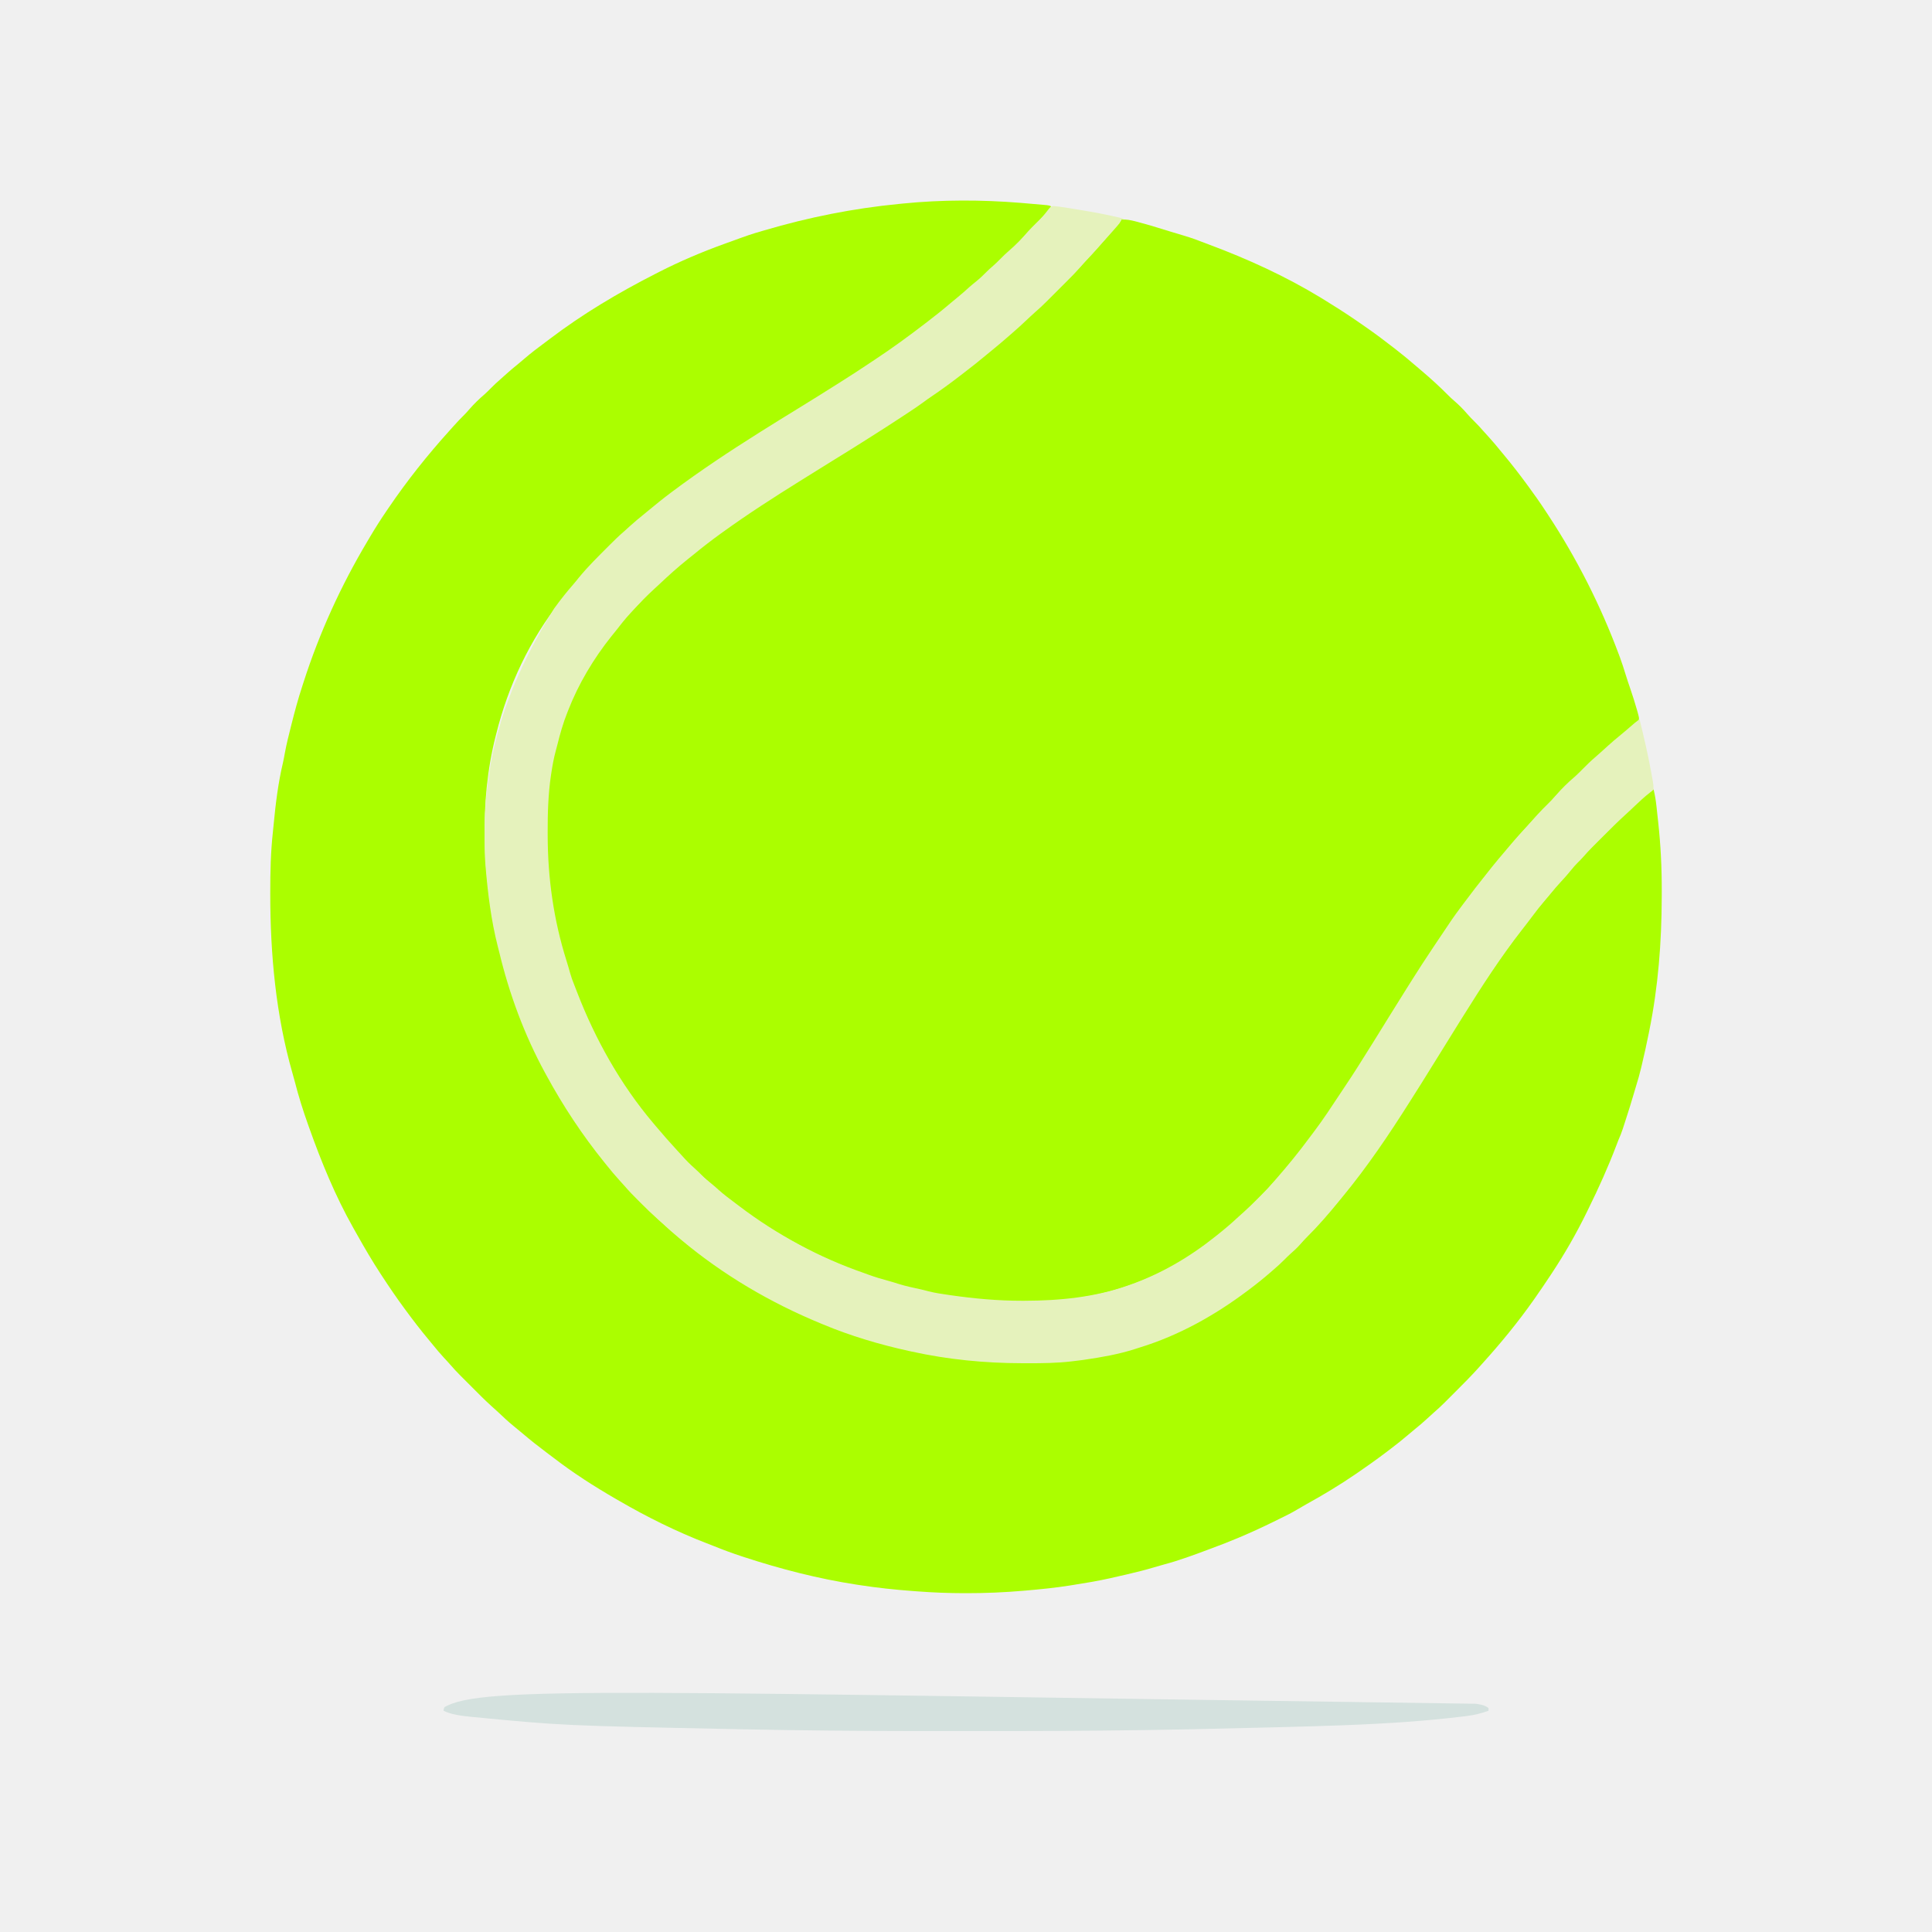
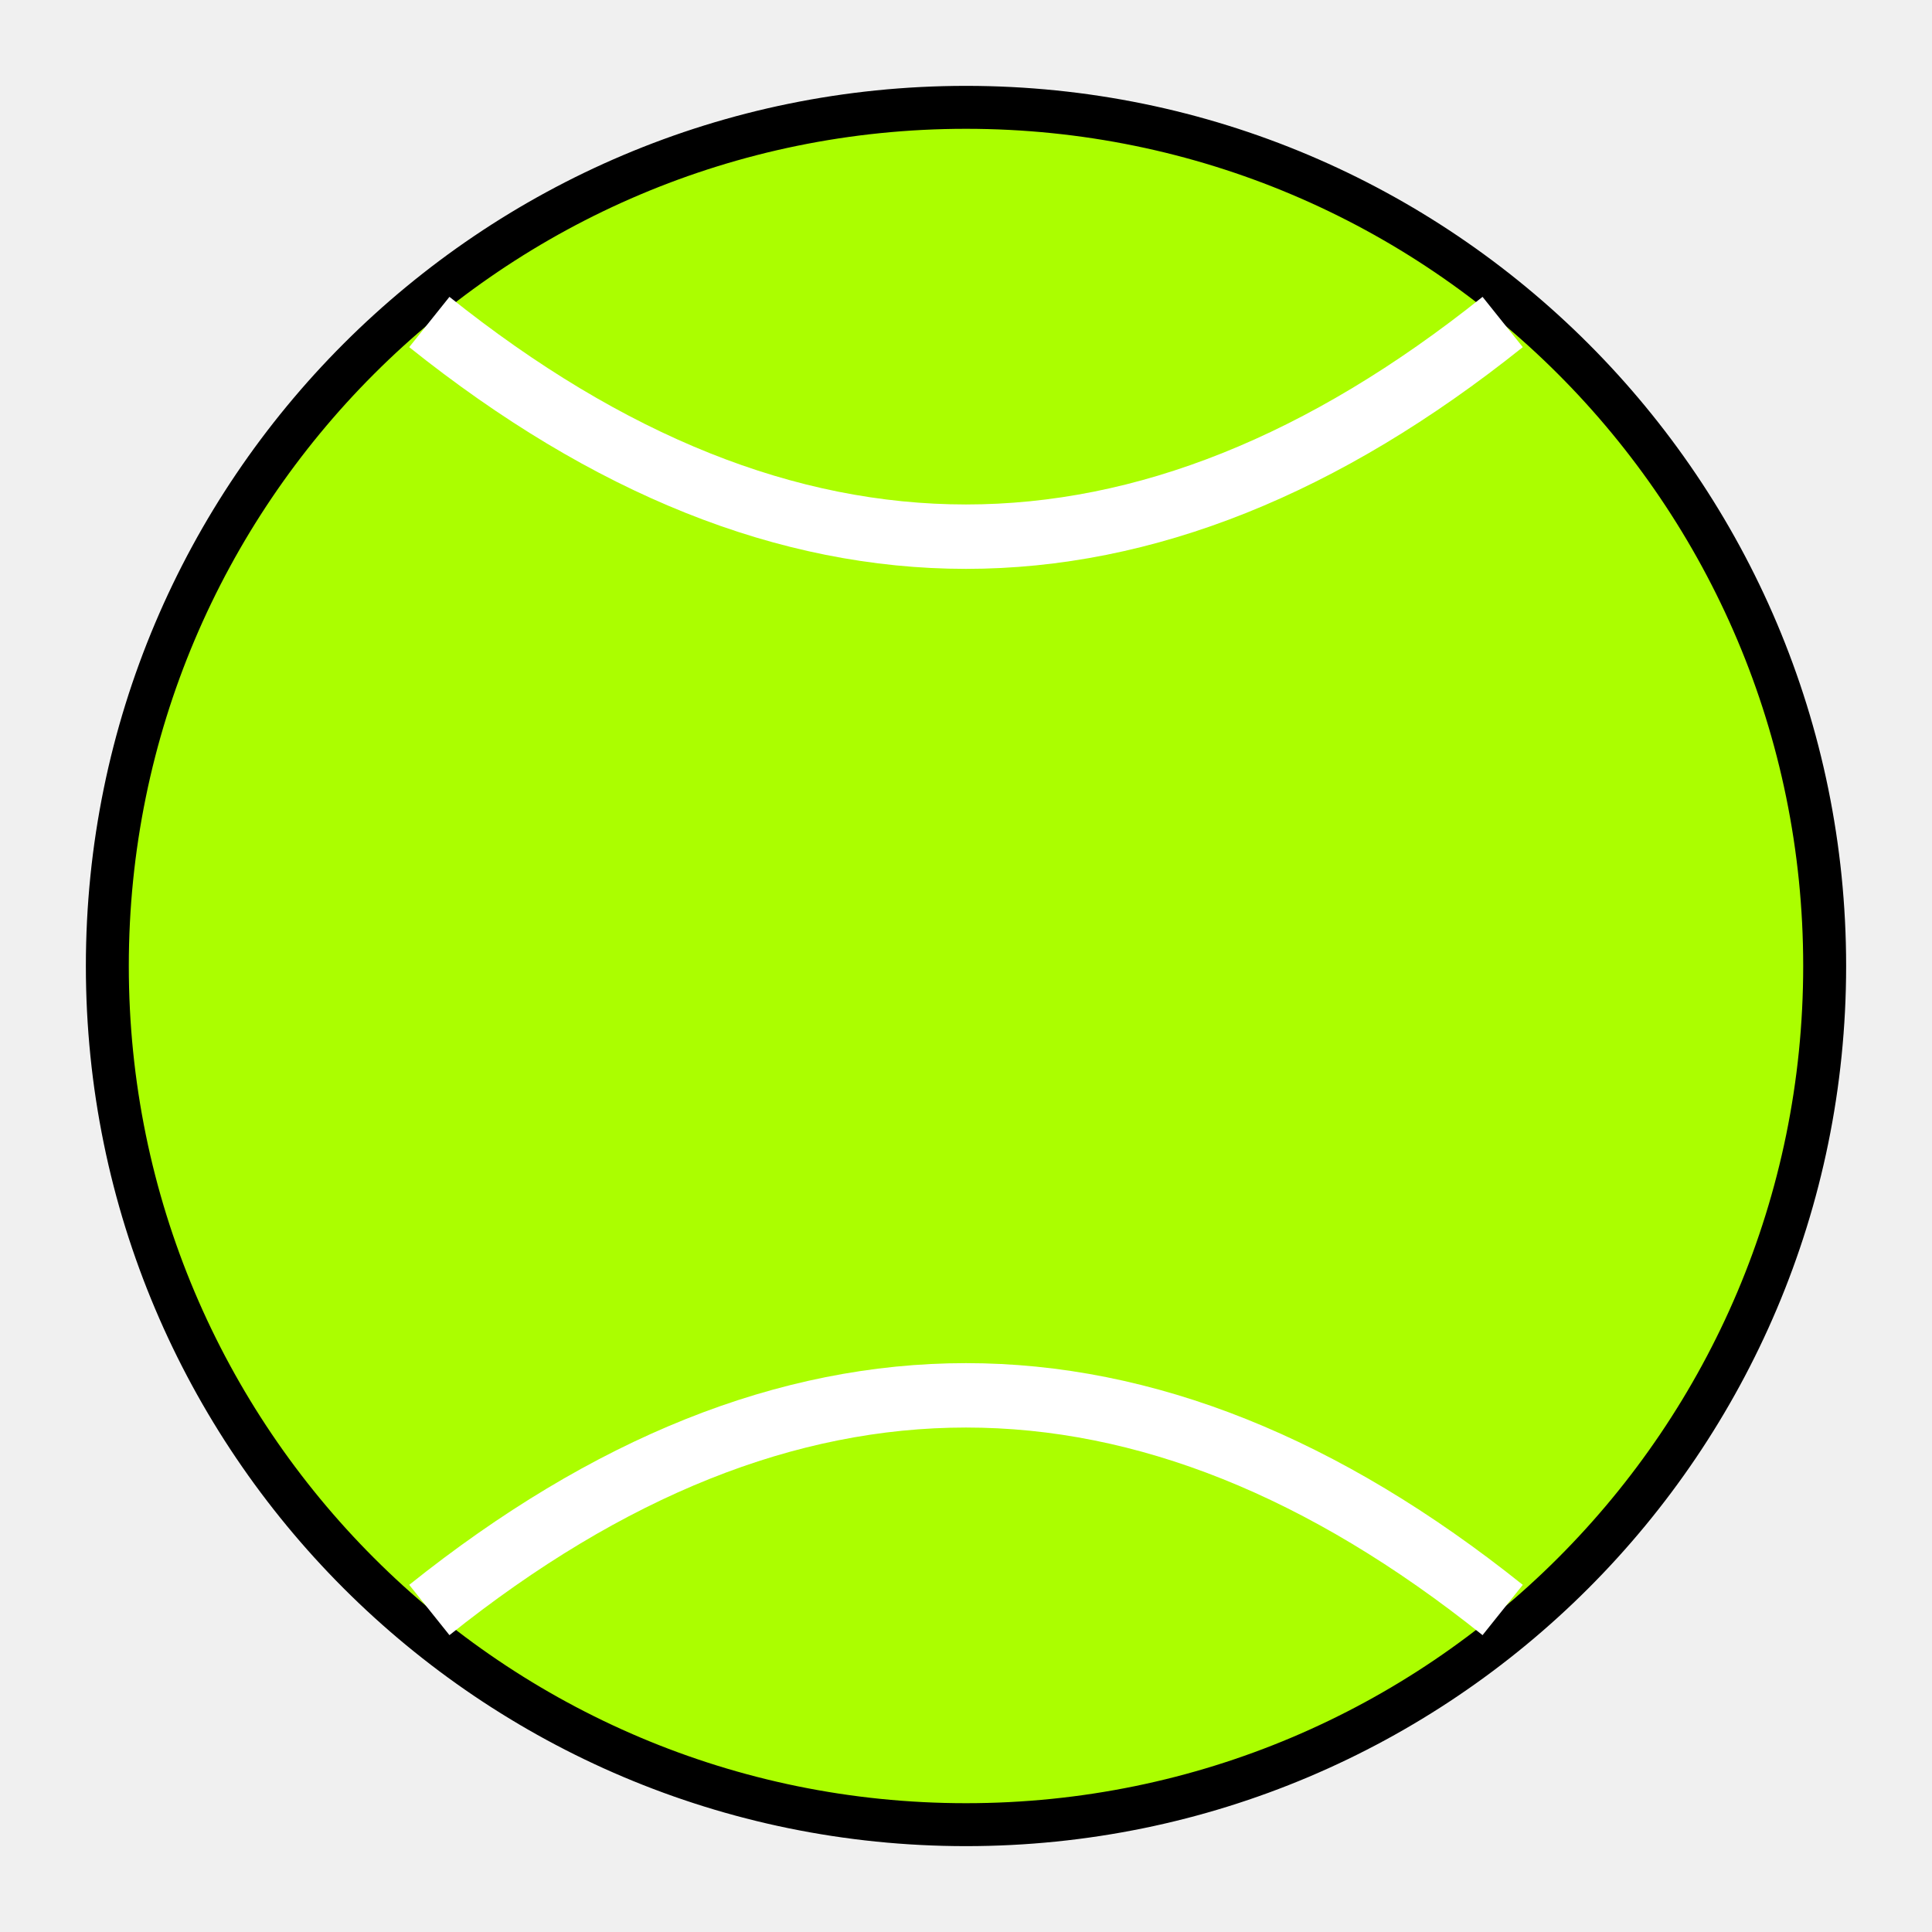
- <svg xmlns="http://www.w3.org/2000/svg" version="1.1" viewBox="0 0 2200 2200" width="32" height="32">
-   <path transform="translate(0)" d="m0 0h2200v2200h-2200v-2200z" fill="none" />
-   <path transform="translate(1277,250)" d="m0 0c5.746-0.261 10.643 0.665 16.188 2.125 0.866 0.222 1.731 0.445 2.623 0.674 9.475 2.471 18.837 5.306 28.189 8.201 1.136 0.349 2.271 0.699 3.441 1.059 2.031 0.625 4.061 1.253 6.09 1.883 2.746 0.838 5.495 1.655 8.25 2.461 8.488 2.49 16.851 5.048 25.07 8.34 3.403 1.359 6.834 2.621 10.273 3.883 43.752 16.318 86.94 36.068 126.88 60.375 0.814 0.495 1.627 0.99 2.466 1.499 12.372 7.551 24.555 15.34 36.534 23.501 0.597 0.407 1.195 0.814 1.81 1.233 3.749 2.562 7.474 5.157 11.189 7.767 0.54 0.378 1.08 0.756 1.637 1.145 10 7.011 19.708 14.378 29.363 21.854 0.937 0.722 0.937 0.722 1.892 1.458 8.344 6.434 16.412 13.131 24.367 20.039 1.714 1.479 3.44 2.943 5.171 4.401 10.483 8.851 20.623 18.096 30.293 27.832 2.348 2.362 4.732 4.619 7.277 6.769 5.143 4.449 9.88 9.155 14.312 14.312 2.764 3.211 5.674 6.21 8.688 9.188 3.549 3.512 6.92 7.09 10.164 10.883 2.188 2.523 4.449 4.973 6.711 7.43 4.452 4.886 8.658 9.923 12.806 15.068 1.474 1.81 2.969 3.6 4.468 5.389 9.016 10.789 17.531 21.897 25.852 33.23 0.593 0.807 1.185 1.614 1.796 2.446 6.622 9.044 13.089 18.158 19.204 27.554 0.984 1.492 1.968 2.985 2.953 4.477 32.78 49.834 59.741 103.13 80.547 159.02 0.397 1.067 0.794 2.133 1.204 3.232 2.33 6.36 4.416 12.764 6.376 19.248 1.659 5.443 3.51 10.819 5.35 16.203 2.668 7.824 5.194 15.674 7.445 23.629 0.215 0.746 0.43 1.493 0.652 2.261 2.101 7.591 2.101 7.591 1.473 10.926-1.914 2.035-1.914 2.035-4.625 4.062-1.002 0.775-2.003 1.55-3.035 2.348-0.812 0.623-0.812 0.623-1.641 1.258-2.999 2.351-5.876 4.843-8.761 7.332-0.594 0.51-1.188 1.02-1.8 1.546-4.36 3.755-8.653 7.58-12.915 11.446-2.035 1.838-4.09 3.647-6.16 5.445-4.2 3.657-8.307 7.415-12.418 11.172-2.124 1.92-4.274 3.789-6.457 5.641-4.585 3.97-8.786 8.324-13.05 12.631-3.005 3.025-6.011 5.981-9.263 8.744-7.534 6.4-14.443 13.59-20.836 21.117-2.895 3.206-5.97 6.22-9.039 9.258-4.22 4.181-8.341 8.367-12.184 12.902-2.43 2.807-4.972 5.508-7.504 8.223-8.719 9.388-16.969 19.157-25.039 29.105-2.074 2.526-4.181 5.017-6.306 7.5-4.933 5.771-9.66 11.663-14.253 17.71-2.531 3.331-5.109 6.624-7.69 9.917-7.88 10.066-15.538 20.28-23.025 30.642-0.519 0.717-1.038 1.433-1.573 2.171-17.628 24.456-33.91 49.984-49.958 75.496-1.464 2.324-2.936 4.644-4.411 6.961-6.402 10.076-12.677 20.227-18.923 30.401-6.371 10.371-12.818 20.693-19.281 31.007-1.859 2.971-3.713 5.945-5.565 8.92-15.593 25.038-31.595 49.728-48.289 74.043-0.609 0.887-1.217 1.774-1.844 2.688-8.315 12.075-17.192 23.714-26.156 35.312-0.53 0.688-1.061 1.376-1.607 2.084-6.127 7.932-12.456 15.663-18.983 23.268-1.433 1.675-2.856 3.36-4.276 5.046-10.777 12.753-22.225 24.775-34.008 36.602-0.88 0.884-1.759 1.769-2.666 2.68-4.456 4.445-8.972 8.749-13.748 12.849-2.16 1.856-4.245 3.789-6.336 5.721-5.613 5.057-11.502 9.707-17.492 14.304-1.253 0.962-2.503 1.927-3.75 2.896-43.724 33.916-92.593 56.39-147.13 65.55-0.932 0.157-1.865 0.315-2.826 0.477-48.344 7.981-98.898 6.222-147.17-1.477-1.182-0.183-2.364-0.366-3.582-0.555-26.763-4.166-26.763-4.166-37.863-7.418-3.626-1.048-7.268-1.948-10.937-2.832-8.188-1.978-16.131-4.242-24.091-7.008-4.623-1.556-9.304-2.84-14.016-4.098-3.733-1.159-7.295-2.564-10.912-4.039-2.465-0.996-4.941-1.945-7.431-2.875-18.169-6.788-35.98-14.171-53.168-23.176-1.482-0.769-1.482-0.769-2.995-1.554-40.149-20.884-78.418-45.782-111.84-76.466-2.064-1.889-4.167-3.72-6.289-5.543-3.462-3.01-6.676-6.217-9.891-9.488-1.847-1.814-3.75-3.476-5.734-5.137-5.301-4.569-9.883-9.816-14.578-14.987-1.73-1.888-3.48-3.753-5.239-5.614-6.789-7.185-13.267-14.479-19.434-22.211-0.991-1.202-1.985-2.403-2.981-3.602-38.495-46.508-68.27-100.09-89.324-156.55-0.692-1.837-1.409-3.665-2.125-5.492-3.567-9.197-6.378-18.427-8.914-27.954-0.675-2.465-1.393-4.914-2.125-7.363-3.939-13.213-6.986-26.486-9.531-40.035-0.215-1.135-0.431-2.271-0.653-3.441-5.692-30.494-7.617-60.23-7.66-91.184-0.004-1.275-0.007-2.55-0.011-3.864-0.033-22.019 1.063-43.757 4.574-65.511 0.106-0.667 0.213-1.334 0.322-2.021 6.127-38.137 18.993-74.598 38.428-107.98 0.466-0.802 0.931-1.603 1.411-2.429 16.064-27.442 35.924-54.617 58.796-76.782 1.862-1.858 3.579-3.794 5.293-5.789 5.409-6.267 11.294-11.893 17.566-17.285 1.889-1.675 3.665-3.414 5.434-5.215 3.663-3.712 7.542-7.108 11.5-10.5 1.02-0.884 2.039-1.768 3.059-2.652 19.514-16.887 39.945-32.361 60.941-47.348 0.752-0.538 1.503-1.076 2.278-1.631 37.541-26.816 77.132-50.78 116.37-75.001 11.718-7.235 23.399-14.524 35.031-21.897 2.306-1.458 4.616-2.911 6.927-4.361 12.562-7.89 25.005-15.956 37.398-24.109 1.014-0.666 2.027-1.332 3.071-2.019 12.435-8.187 24.723-16.518 36.71-25.349 2.348-1.728 4.703-3.446 7.058-5.164 8.96-6.548 17.797-13.219 26.478-20.133 2.349-1.864 4.712-3.709 7.074-5.555 9.665-7.561 19.133-15.327 28.422-23.345 3.468-2.987 6.983-5.894 10.562-8.748 5.515-4.469 10.653-9.306 15.792-14.197 0.959-0.912 0.959-0.912 1.938-1.843 0.558-0.534 1.117-1.069 1.692-1.62 1.958-1.804 3.947-3.555 5.956-5.302 4.109-3.585 8.114-7.269 12.082-11.008 1.091-1.027 1.091-1.027 2.203-2.076 7.881-7.462 15.576-15.107 23.24-22.792 2.376-2.381 4.757-4.757 7.139-7.133 1.541-1.541 3.081-3.083 4.621-4.625 0.698-0.696 1.396-1.392 2.115-2.109 3.924-3.942 7.675-7.982 11.302-12.2 2.406-2.782 4.913-5.468 7.419-8.16 1.046-1.13 2.091-2.26 3.137-3.391 0.761-0.823 0.761-0.823 1.537-1.662 5.948-6.442 11.66-12.998 17.17-19.818 3.061-3.695 6.28-7.23 9.531-10.758 1.798-1.881 1.798-1.881 2.75-3.996z" fill="#ABFE00" />
-   <path transform="translate(1162,231)" d="m0 0c0.754 0.06 1.508 0.121 2.286 0.183 8.193 0.658 16.383 1.362 24.566 2.134 1.714 0.162 1.714 0.162 3.463 0.326 2.685 0.357 2.685 0.357 4.685 1.357-1.34 3.007-2.799 4.998-5.188 7.25-2.446 2.371-4.738 4.775-6.938 7.375-3.28 3.814-6.8 7.341-10.375 10.875-3.429 3.39-6.823 6.752-9.938 10.438-7.128 8.376-15.182 16.195-23.574 23.293-2.604 2.317-5.041 4.79-7.488 7.269-3.66 3.704-7.389 7.253-11.352 10.633-2.181 1.895-4.303 3.848-6.421 5.813-5.212 4.836-10.549 9.424-16.091 13.882-2.561 2.109-5.008 4.301-7.449 6.547-4.457 4.061-9.117 7.779-13.879 11.47-3.8 2.951-7.513 5.98-11.184 9.092-6.494 5.451-13.267 10.494-20.078 15.539-1.983 1.476-3.954 2.965-5.922 4.461-30.437 23.108-62.755 43.789-95.125 64.062-0.903 0.567-1.805 1.133-2.735 1.717-12.473 7.828-24.988 15.585-37.537 23.293-11.282 6.935-22.514 13.947-33.728 20.99-1.23 0.772-1.23 0.772-2.484 1.56-4.661 2.93-9.315 5.87-13.963 8.821-1.798 1.141-3.598 2.28-5.397 3.418-15.94 10.084-31.633 20.485-47.155 31.201-0.901 0.621-1.802 1.243-2.731 1.883-32.092 22.175-62.99 46.026-91.594 72.585-1.261 1.153-2.534 2.292-3.813 3.424-6.532 5.793-12.754 11.845-18.913 18.028-1.641 1.647-3.288 3.288-4.935 4.929-5.549 5.545-10.939 11.164-16.014 17.15-1.045 1.192-2.092 2.382-3.141 3.57-6.786 7.741-13.31 15.627-19.586 23.787-1.189 1.534-2.402 3.05-3.617 4.564-35.446 44.662-59.964 96.927-73.656 152.08-0.172 0.672-0.345 1.343-0.522 2.035-19.267 75.565-15.072 160.7 2.522 235.96 0.165 0.709 0.329 1.417 0.499 2.147 4.078 17.359 9.023 34.571 14.454 51.552 0.9 2.839 1.735 5.686 2.547 8.551 1.365 4.6 3.22 8.93 5.109 13.336 1.901 4.668 3.543 9.415 5.159 14.188 1.792 5.22 3.929 10.212 6.231 15.226 0.681 1.499 0.681 1.499 1.376 3.029 6.785 14.894 13.751 29.616 21.624 43.971 0.767 1.416 0.767 1.416 1.549 2.86 7.957 14.671 16.5 28.796 25.792 42.659 1.46 2.185 2.903 4.38 4.335 6.583 10.043 15.403 21.163 30.001 32.887 44.157 2.082 2.523 4.131 5.072 6.187 7.616 3.589 4.385 7.326 8.611 11.141 12.801 1.856 2.045 3.677 4.112 5.484 6.199 1.206 1.377 2.415 2.752 3.625 4.125 0.695 0.789 1.39 1.578 2.106 2.391 6.467 7.197 13.25 14.073 20.082 20.922 0.473 0.476 0.946 0.952 1.434 1.442 5.074 5.096 10.187 10.078 15.647 14.759 2.402 2.062 4.719 4.213 7.044 6.362 5.402 4.921 10.989 9.553 16.688 14.125 1.12 0.912 2.24 1.825 3.359 2.738 71.271 57.904 155.66 98.032 244.72 119.55 1.877 0.454 3.752 0.912 5.627 1.375 42.864 10.56 87.336 14.728 131.4 14.648 2.756-0.005 5.512 0.002 8.269 0.021 44.434 0.29 88.298-5.513 130.63-19.336 0.841-0.27 1.682-0.541 2.548-0.819 43.643-14.135 83.204-37.386 119.45-65.181 0.601-0.459 1.201-0.917 1.82-1.39 16.334-12.513 31.936-26.129 46.352-40.817 1.895-1.858 3.868-3.575 5.891-5.293 3.345-2.877 6.176-5.971 9.023-9.332 2.206-2.499 4.541-4.827 6.914-7.168 4.217-4.179 8.147-8.488 12-13 1-1.149 2.002-2.298 3.004-3.445 6.468-7.412 12.827-14.891 18.996-22.555 0.909-1.115 1.817-2.229 2.727-3.344 7.492-9.226 14.587-18.714 21.574-28.326 1.557-2.135 3.128-4.26 4.704-6.381 9.823-13.309 18.882-27.138 28.008-40.929 2.644-3.996 5.298-7.984 7.962-11.966 4.313-6.451 8.564-12.934 12.714-19.491 0.585-0.923 1.171-1.845 1.774-2.796 10.31-16.273 20.473-32.635 30.555-49.05 5.715-9.298 11.488-18.559 17.284-27.806 2.446-3.902 4.88-7.811 7.305-11.727 23.151-37.336 47.628-73.796 74.423-108.62 1.286-1.671 2.57-3.344 3.853-5.019 6.897-9.003 13.934-17.817 21.38-26.372 2.521-2.901 4.95-5.868 7.363-8.859 3.802-4.688 7.824-9.13 11.914-13.566 2.382-2.658 4.615-5.39 6.836-8.184 3.789-4.703 7.864-8.961 12.201-13.152 2.659-2.582 5.158-5.228 7.567-8.046 4.004-4.596 8.258-8.909 12.573-13.212 0.815-0.816 1.629-1.631 2.468-2.471 1.712-1.713 3.426-3.425 5.141-5.135 2.606-2.601 5.207-5.207 7.807-7.813 1.673-1.673 3.347-3.345 5.021-5.018 0.768-0.77 1.536-1.54 2.327-2.333 4.142-4.124 8.37-8.08 12.798-11.895 1.967-1.698 3.872-3.453 5.758-5.24 0.665-0.627 1.329-1.254 2.014-1.9 1.347-1.276 2.693-2.552 4.039-3.828 3.221-3.039 6.462-6.053 9.783-8.982 0.555-0.49 1.11-0.98 1.681-1.484 1.448-1.051 1.448-1.051 3.447-1.051 1.5 6.302 2.531 12.484 3.219 18.922 0.103 0.94 0.207 1.879 0.313 2.847 0.218 1.99 0.433 3.98 0.645 5.97 0.315 2.934 0.64 5.867 0.967 8.8 2.897 26.419 4.213 52.67 4.113 79.228-0.008 2.273-0.013 4.547-0.017 6.821-0.112 51.338-4.024 102.01-14.241 152.41-0.181 0.912-0.363 1.824-0.55 2.764-2.429 12.199-5.118 24.326-8.013 36.423-0.281 1.181-0.562 2.362-0.851 3.578-1.617 6.667-3.445 13.222-5.507 19.765-1.208 3.88-2.345 7.778-3.478 11.68-2.37 8.115-4.906 16.172-7.514 24.213-0.724 2.234-1.441 4.469-2.158 6.705-0.468 1.449-0.937 2.899-1.406 4.348-0.209 0.654-0.419 1.308-0.635 1.983-1.404 4.306-3.067 8.401-4.889 12.541-0.824 2.1-1.637 4.204-2.438 6.312-9.309 24.485-19.986 48.211-31.562 71.688-0.749 1.537-1.498 3.075-2.246 4.613-11.702 23.925-25.061 47.176-39.754 69.387-0.398 0.604-0.796 1.207-1.206 1.829-5.81 8.809-11.735 17.531-17.794 26.171-0.381 0.544-0.762 1.089-1.154 1.65-18.092 25.806-38.176 50.194-59.316 73.553-1.597 1.766-3.19 3.534-4.778 5.308-7.763 8.59-15.899 16.788-24.096 24.963-2.353 2.348-4.701 4.701-7.049 7.055-1.519 1.518-3.037 3.035-4.557 4.553-0.69 0.692-1.38 1.384-2.09 2.096-3.941 3.923-7.983 7.671-12.199 11.298-2.586 2.236-5.073 4.569-7.574 6.899-4.643 4.289-9.422 8.352-14.348 12.316-2.558 2.08-5.072 4.199-7.576 6.343-6.352 5.435-12.852 10.62-19.528 15.654-1.807 1.365-3.608 2.738-5.408 4.112-10.568 8.031-21.391 15.679-32.328 23.199-0.648 0.446-1.295 0.891-1.962 1.35-18.223 12.477-37.092 23.884-56.436 34.529-3.679 2.028-7.302 4.122-10.895 6.301-5.878 3.558-11.993 6.571-18.164 9.578-2.811 1.374-5.614 2.764-8.418 4.153-12.625 6.209-25.361 12.035-38.312 17.527-0.675 0.287-1.349 0.574-2.044 0.869-9.827 4.169-19.755 7.998-29.768 11.693-1.379 0.517-2.759 1.034-4.138 1.552-16.814 6.313-33.696 12.564-51.073 17.147-3.523 0.931-7.01 1.964-10.499 3.014-9.954 2.986-19.984 5.49-30.102 7.849-0.833 0.195-1.666 0.391-2.524 0.592-12.175 2.856-24.348 5.656-36.663 7.845-0.881 0.158-1.761 0.316-2.668 0.478-7.098 1.258-14.21 2.409-21.332 3.522-1.035 0.165-2.071 0.33-3.138 0.5-16.523 2.596-33.079 4.26-49.737 5.688-0.977 0.085-1.953 0.169-2.96 0.257-21.456 1.842-42.88 2.767-64.415 2.743-0.94-2.7191e-4 -1.879-5.4382e-4 -2.847-8.2397e-4 -17.639-0.023-35.173-0.699-52.76-2.025-2.191-0.165-4.383-0.326-6.575-0.486-19.971-1.479-39.769-3.617-59.568-6.675-1.204-0.183-2.408-0.366-3.648-0.554-43.699-6.704-86.358-17.72-128.35-31.446-0.804-0.262-1.607-0.525-2.435-0.795-10.606-3.472-20.966-7.332-31.315-11.506-2.803-1.128-5.615-2.227-8.438-3.305-34.454-13.282-67.914-29.863-99.812-48.395-1.514-0.872-3.029-1.745-4.543-2.617-24.081-13.947-47.729-29.08-69.767-46.085-2.583-1.983-5.201-3.919-7.815-5.86-9.618-7.223-19.054-14.64-28.196-22.459-3.305-2.826-6.657-5.576-10.054-8.291-5.842-4.75-11.289-9.89-16.754-15.062-2.684-2.538-5.425-4.994-8.199-7.434-7.415-6.652-14.39-13.761-21.423-20.812-2.438-2.443-4.881-4.881-7.325-7.319-1.573-1.573-3.145-3.147-4.717-4.721-0.72-0.718-1.44-1.436-2.182-2.176-3.994-4.013-7.821-8.119-11.512-12.413-2.232-2.583-4.562-5.066-6.889-7.564-4.219-4.572-8.236-9.26-12.137-14.109-1.859-2.3-3.734-4.577-5.633-6.844-9.019-10.791-17.526-21.905-25.855-33.234-0.561-0.759-1.121-1.518-1.699-2.301-8.829-11.974-17.165-24.246-25.301-36.699-0.568-0.866-1.137-1.732-1.722-2.623-9.413-14.381-18.056-29.153-26.46-44.137-1.621-2.89-3.253-5.775-4.888-8.658-20.251-35.976-36.121-74.73-49.93-113.58-0.405-1.131-0.81-2.263-1.227-3.429-5.744-16.091-10.788-32.174-15.032-48.731-0.867-3.323-1.799-6.623-2.745-9.924-18.891-65.974-25.221-135.18-25.245-203.54-5.8914e-4 -0.759-0.001-1.518-0.002-2.3-0.013-23.09 0.481-45.954 3.021-68.924 0.329-3.058 0.62-6.12 0.914-9.182 2.247-23.383 5.119-46.687 10.556-69.57 0.808-3.608 1.472-7.224 2.12-10.863 1.837-10.141 4.369-20.109 6.891-30.098 0.368-1.464 0.368-1.464 0.743-2.957 3.602-14.299 7.4-28.469 12.007-42.481 0.608-1.89 1.216-3.78 1.824-5.67 17.942-55.678 42.274-109.07 72.176-159.33 1.068-1.81 2.136-3.62 3.203-5.43 5.965-10.074 12.184-19.911 18.797-29.57 0.87-1.282 1.74-2.565 2.609-3.848 20.973-30.83 44.075-59.91 69.066-87.574 1.545-1.714 3.084-3.432 4.617-5.156 4.14-4.646 8.374-9.127 12.809-13.492 1.884-1.915 3.647-3.893 5.398-5.93 5.35-6.199 11.162-11.757 17.367-17.086 2.472-2.219 4.798-4.551 7.133-6.914 3.533-3.571 7.134-6.965 10.949-10.23 2.326-2.007 4.593-4.074 6.863-6.144 4.319-3.897 8.765-7.598 13.289-11.254 2.528-2.068 5.012-4.177 7.486-6.309 7.212-6.199 14.732-11.908 22.381-17.555 1.977-1.468 3.942-2.951 5.902-4.441 37.624-28.572 78.082-52.627 120.13-74.066 1.477-0.759 2.953-1.518 4.43-2.277 23.802-12.156 48.449-22.621 73.57-31.723 1.04-0.378 2.08-0.756 3.151-1.145 27.191-9.864 27.191-9.864 40.849-13.854 0.746-0.221 1.492-0.442 2.261-0.669 50.268-14.835 101.31-25.047 153.48-30.111 1.511-0.147 3.022-0.296 4.532-0.448 44.308-4.44 89.351-4.372 133.73-0.772z" fill="#ABFE00" />
-   <path transform="translate(1199.6 234.6)" d="m0 0c1.045 0.117 2.091 0.234 3.168 0.354 1.246 0.137 2.493 0.275 3.777 0.416 1.471 0.204 2.941 0.415 4.41 0.631 1.246 0.183 1.246 0.183 2.516 0.369 5.817 0.875 11.616 1.845 17.412 2.85 3.037 0.525 6.075 1.037 9.115 1.547 13.434 2.285 26.704 5.068 39.957 8.234l-3 1c-1.06 1.879-1.06 1.879-2 4-0.869 1.137-1.779 2.244-2.723 3.32-0.534 0.613-1.068 1.226-1.619 1.857-0.568 0.643-1.136 1.285-1.721 1.948-0.583 0.667-1.167 1.333-1.768 2.02-4.032 4.596-8.105 9.154-12.212 13.683-1.741 1.932-3.447 3.889-5.144 5.859-4.066 4.676-8.325 9.174-12.575 13.682-2.861 3.044-5.667 6.113-8.384 9.286-4.14 4.742-8.551 9.185-13.006 13.629-0.859 0.86-1.718 1.72-2.603 2.606-1.806 1.807-3.614 3.613-5.423 5.418-2.751 2.745-5.496 5.496-8.242 8.248-1.765 1.764-3.53 3.528-5.295 5.291-1.218 1.221-1.218 1.221-2.46 2.466-4.249 4.232-8.575 8.305-13.121 12.217-1.95 1.68-3.837 3.417-5.705 5.188-0.66 0.623-1.32 1.245-2 1.887-0.66 0.625-1.32 1.25-2 1.895-5.233 4.957-10.55 9.783-16 14.5-1.226 1.07-2.451 2.14-3.676 3.211-6.367 5.546-12.761 11.038-19.324 16.352-2.344 1.905-4.676 3.822-7 5.75-7.919 6.566-15.883 13.023-24.087 19.231-2.248 1.712-4.483 3.442-6.718 5.171-10.14 7.824-20.421 15.314-31.043 22.469-3.295 2.221-6.522 4.512-9.715 6.879-7.616 5.598-15.542 10.745-23.438 15.938-0.909 0.598-1.819 1.196-2.755 1.812-12.245 8.041-24.557 15.967-36.965 23.754-2.26 1.421-4.515 2.85-6.768 4.282-10.126 6.428-20.319 12.741-30.541 19.016-10.371 6.371-20.694 12.818-31.008 19.281-2.971 1.859-5.945 3.713-8.92 5.565-29.894 18.617-59.48 37.671-88.043 58.289-0.755 0.544-1.511 1.089-2.289 1.649-10.619 7.674-20.936 15.629-31.035 23.974-2.244 1.843-4.521 3.641-6.801 5.439-11.118 8.89-21.635 18.389-31.979 28.16-1.882 1.765-3.78 3.51-5.685 5.25-8.305 7.608-16.126 15.534-23.701 23.869-1.323 1.454-2.66 2.895-3.998 4.335-5.793 6.287-11.021 12.96-16.251 19.712-1.698 2.17-3.45 4.295-5.198 6.424-20.191 25.28-37.348 54.031-49.062 84.188-0.302 0.758-0.605 1.516-0.916 2.297-4.829 12.134-8.325 24.437-11.436 37.112-0.558 2.23-1.149 4.444-1.769 6.657-2.246 8.24-3.719 16.496-5.004 24.934-0.159 1.024-0.317 2.049-0.481 3.104-3.092 21.36-3.772 42.714-3.707 64.271 0.002 1.319 0.005 2.639 0.008 3.998 0.122 48.753 6.775 96.138 21.449 142.69 1.457 4.627 2.818 9.265 4.106 13.941 1.302 4.633 2.842 9.047 4.703 13.484 1.146 2.753 2.189 5.535 3.234 8.328 20.638 53.597 49.594 105.27 86.812 149.19 0.916 1.09 1.831 2.179 2.746 3.269 8.014 9.528 16.21 18.857 24.659 28.002 1.112 1.205 2.222 2.412 3.33 3.621 8.828 9.714 8.828 9.714 18.487 18.58 1.981 1.702 3.773 3.527 5.59 5.402 3.912 3.973 8.143 7.436 12.488 10.922 2.351 1.919 4.592 3.898 6.824 5.953 6.2 5.562 12.891 10.505 19.548 15.501 1.537 1.155 3.071 2.314 4.603 3.478 42.159 32.024 90.68 58.265 140.79 75.595 1.86 0.651 3.708 1.337 5.554 2.024 7.925 2.942 15.933 5.269 24.086 7.469 3.55 0.963 7.045 2.045 10.543 3.184 8.517 2.673 17.259 4.442 25.969 6.358 2.84 0.656 5.651 1.394 8.469 2.138 7.335 1.848 14.77 2.937 22.25 4.004 0.734 0.106 1.467 0.213 2.223 0.322 27.139 3.926 54.225 6.398 81.652 6.365 0.944-6.0425e-4 1.888-0.001 2.86-0.002 39.529-0.068 79.852-3.95 117.33-17.186 0.809-0.282 1.619-0.564 2.453-0.854 35.531-12.506 68.181-31.662 97.547-55.146 0.63-0.5 1.26-1 1.909-1.515 8.433-6.702 16.593-13.586 24.442-20.964 2.075-1.915 4.191-3.782 6.301-5.658 5.203-4.674 10.183-9.546 15.117-14.502 1.424-1.429 2.853-2.853 4.283-4.277 5.193-5.2 10.185-10.488 14.947-16.084 1.01-1.156 2.022-2.311 3.035-3.465 13.017-14.905 25.397-30.169 37.152-46.091 1.684-2.271 3.387-4.525 5.098-6.776 10.184-13.482 19.448-27.578 28.752-41.673 2.632-3.987 5.276-7.965 7.932-11.936 4.315-6.452 8.567-12.937 12.719-19.496 0.875-1.379 0.875-1.379 1.767-2.785 11.863-18.722 23.535-37.563 35.177-56.422 6.203-10.048 12.423-20.084 18.746-30.057 2.453-3.87 4.902-7.742 7.332-11.626 7.004-11.18 14.218-22.207 21.553-33.172 1.803-2.696 3.603-5.394 5.402-8.093 18.941-28.384 18.941-28.384 28.209-40.846 0.583-0.787 1.166-1.575 1.767-2.386 9.444-12.715 19.114-25.235 29.059-37.562 1.799-2.237 3.579-4.49 5.361-6.74 4.391-5.489 8.948-10.837 13.505-16.188 1.427-1.68 2.846-3.366 4.264-5.054 7.796-9.275 15.882-18.258 24.086-27.174 2.853-3.103 5.663-6.239 8.457-9.396 4.154-4.639 8.542-9.01 12.968-13.386 2.83-2.81 5.575-5.632 8.157-8.676 6.75-7.928 14.338-15.271 22.277-21.996 3.196-2.881 6.197-5.947 9.223-9.004 4.241-4.281 8.489-8.469 13.086-12.371 2.302-1.959 4.545-3.978 6.789-6.004 0.844-0.761 1.689-1.521 2.559-2.305 1.683-1.522 3.363-3.048 5.039-4.578 5.047-4.591 10.211-8.979 15.516-13.27 4.139-3.398 8.193-6.894 12.241-10.4 0.562-0.486 1.125-0.971 1.704-1.471 0.496-0.43 0.991-0.859 1.502-1.302 1.807-1.501 3.676-2.903 5.565-4.299 4.862 19.616 9.433 39.24 13.062 59.125 0.227 1.237 0.227 1.237 0.459 2.498 0.427 2.336 0.847 4.672 1.264 7.01 0.125 0.69 0.249 1.38 0.377 2.091 0.553 3.175 0.837 6.035 0.837 9.276-1.809 1.797-1.809 1.797-4.438 3.75-5.974 4.667-11.445 9.735-16.931 14.962-0.67 0.638-1.339 1.276-2.03 1.933-1.08 1.029-1.08 1.029-2.182 2.08-2.229 2.097-4.485 4.163-6.748 6.224-8.309 7.587-16.276 15.505-24.221 23.472-2.339 2.344-4.683 4.683-7.028 7.022-1.513 1.514-3.026 3.028-4.539 4.543-0.689 0.687-1.377 1.373-2.087 2.081-3.901 3.919-7.621 7.938-11.212 12.143-1.581 1.789-3.237 3.451-4.959 5.104-2.831 2.78-5.328 5.719-7.812 8.812-3.45 4.291-7.051 8.361-10.812 12.375-4.447 4.754-8.659 9.627-12.734 14.707-2.025 2.496-4.098 4.94-6.196 7.374-5.046 5.867-9.775 11.91-14.379 18.129-3.795 5.121-7.692 10.152-11.627 15.165-24.225 31.01-45.717 64.343-66.551 97.705-1.667 2.668-3.339 5.333-5.012 7.998-6.548 10.444-13.048 20.918-19.5 31.422-7.601 12.375-15.276 24.702-23 37-0.772 1.23-0.772 1.23-1.56 2.484-2.933 4.666-5.876 9.324-8.83 13.977-1.127 1.778-2.253 3.556-3.377 5.336-23.411 37.045-48.111 73.72-76.034 107.54-1.443 1.748-2.878 3.503-4.305 5.266-11.836 14.617-24.245 28.841-37.602 42.094-2.323 2.309-4.52 4.65-6.606 7.18-3.419 3.97-7.213 7.374-11.141 10.832-2.479 2.232-4.832 4.542-7.172 6.918-3.965 4.006-8.089 7.718-12.375 11.375-1.053 0.916-2.105 1.833-3.156 2.75-7.732 6.722-15.64 13.114-23.844 19.25-0.708 0.534-1.416 1.068-2.145 1.618-37.175 28.006-78.214 51.019-122.85 64.76-1.962 0.607-3.913 1.242-5.865 1.88-18.355 5.854-37.549 9.236-56.582 11.992-1.557 0.226-1.557 0.226-3.146 0.457-3.468 0.475-6.939 0.893-10.417 1.293-1.104 0.131-1.104 0.131-2.231 0.264-16.359 1.888-32.694 2.097-49.141 2.054-2.158-0.006-4.316-0.008-6.474-0.011-42.738-0.075-84.368-4.14-126.15-13.307-1.072-0.233-2.144-0.467-3.248-0.707-33.232-7.29-66.333-17.139-97.752-30.293-0.776-0.32-1.553-0.639-2.353-0.969-57.3-23.645-111.09-55.206-158.65-95.031-0.505-0.42-1.009-0.839-1.529-1.272-7.449-6.198-14.68-12.582-21.778-19.179-1.274-1.166-2.561-2.319-3.853-3.464-6.371-5.655-12.455-11.545-18.464-17.579-1.569-1.574-3.143-3.143-4.718-4.712-4.9-4.897-9.706-9.834-14.211-15.103-2.046-2.392-4.186-4.693-6.322-7.005-4.921-5.402-9.555-10.988-14.125-16.688-0.936-1.155-1.872-2.31-2.809-3.465-25.171-31.13-47.081-64.369-66.191-99.535-0.654-1.194-0.654-1.194-1.32-2.413-23.49-43.09-40.774-89.905-52.189-137.58-0.524-2.145-1.076-4.281-1.631-6.418-7.576-29.715-11.276-60.088-13.859-90.59-0.086-0.999-0.172-1.998-0.261-3.028-0.46-5.658-0.65-11.297-0.739-16.972-0.026-1.306-0.052-2.613-0.078-3.959-1.532-83.549 13.8-164.92 79.078-270.04 0.494-0.679 0.987-1.358 1.496-2.058 6.233-8.556 12.755-16.752 19.719-24.724 2.427-2.782 4.74-5.639 7.035-8.531 10.221-12.526 21.846-23.875 33.25-35.312 0.512-0.515 1.025-1.03 1.552-1.561 5.268-5.289 10.566-10.495 16.24-15.352 2.396-2.052 4.703-4.197 7.02-6.337 4.877-4.443 9.903-8.643 15.037-12.784 1.899-1.543 3.783-3.103 5.666-4.665 8.529-7.075 17.11-14.035 25.984-20.676 0.688-0.515 1.375-1.03 2.083-1.56 31.603-23.607 64.544-45.424 97.917-66.439 0.978-0.616 1.955-1.232 2.962-1.867 13.535-8.517 27.147-16.909 40.772-25.282 14.644-8.999 29.251-18.054 43.763-27.264 2.683-1.702 5.368-3.401 8.053-5.099 9.837-6.231 19.616-12.527 29.274-19.032 2.591-1.735 5.194-3.453 7.796-5.171 19.716-13.033 38.654-26.871 57.379-41.285 0.816-0.626 1.632-1.252 2.473-1.897 8.692-6.674 17.26-13.443 25.574-20.583 2.845-2.428 5.732-4.793 8.641-7.144 4.393-3.573 8.596-7.309 12.777-11.125 2.635-2.339 5.348-4.547 8.098-6.75 4.399-3.557 8.387-7.341 12.332-11.391 1.927-1.931 3.905-3.716 5.981-5.484 3.371-2.887 6.51-5.968 9.625-9.125 3.033-3.074 6.079-6.08 9.375-8.875 7.982-6.83 15.4-14.46 22.188-22.469 2.698-3.002 5.568-5.819 8.438-8.656 8.21-8.044 8.21-8.044 15.228-17.108 2.272-2.392 2.272-2.392 4.916-2.793z" fill="#E5F2BC" />
-   <path transform="translate(1680.7 1940.1)" d="m0 0c0.904 0.15 1.807 0.3 2.739 0.455 4.353 0.805 8.058 1.611 11.574 4.482v3c-8.184 3.022-16.038 4.928-24.688 6-1.284 0.162-2.567 0.325-3.89 0.492-85.376 10.467-172.46 11.298-303.29 14.462-2.022 0.043-4.045 0.087-6.067 0.13-1.216 0.026-2.432 0.052-3.684 0.079-1.03 0.022-2.06 0.044-3.121 0.067-14.397 0.295-28.794 0.524-43.192 0.739-2.075 0.031-4.151 0.062-6.226 0.094-63.058 0.949-126.11 1.095-189.17 1.066-9.073-0.004-18.146-0.002-27.219 0.002-62.464 0.028-124.92-0.137-187.37-1.099-1.997-0.031-3.994-0.061-5.991-0.091-15.3-0.23-30.599-0.503-45.897-0.816-2.069-0.042-4.138-0.084-6.207-0.125-198.67-4.037-198.67-4.037-301.98-14-0.683-0.072-1.367-0.144-2.071-0.218-9.743-1.046-21.035-2.335-29.929-6.782 0.25-1.875 0.25-1.875 1-4 41.901-25.075 201.97-17.184 1174.7-3.938z" fill="#D4E1DE" />
+ <svg xmlns="http://www.w3.org/2000/svg" width="180" height="180" viewBox="0 0 180 180">
+   <circle cx="90" cy="90" r="80" fill="#ABFE00" stroke="#000" stroke-width="4" />
+   <path d="M 40 30 Q 90 70 140 30" stroke="white" stroke-width="6" fill="none" />
+   <path d="M 40 150 Q 90 110 140 150" stroke="white" stroke-width="6" fill="none" />
</svg>
